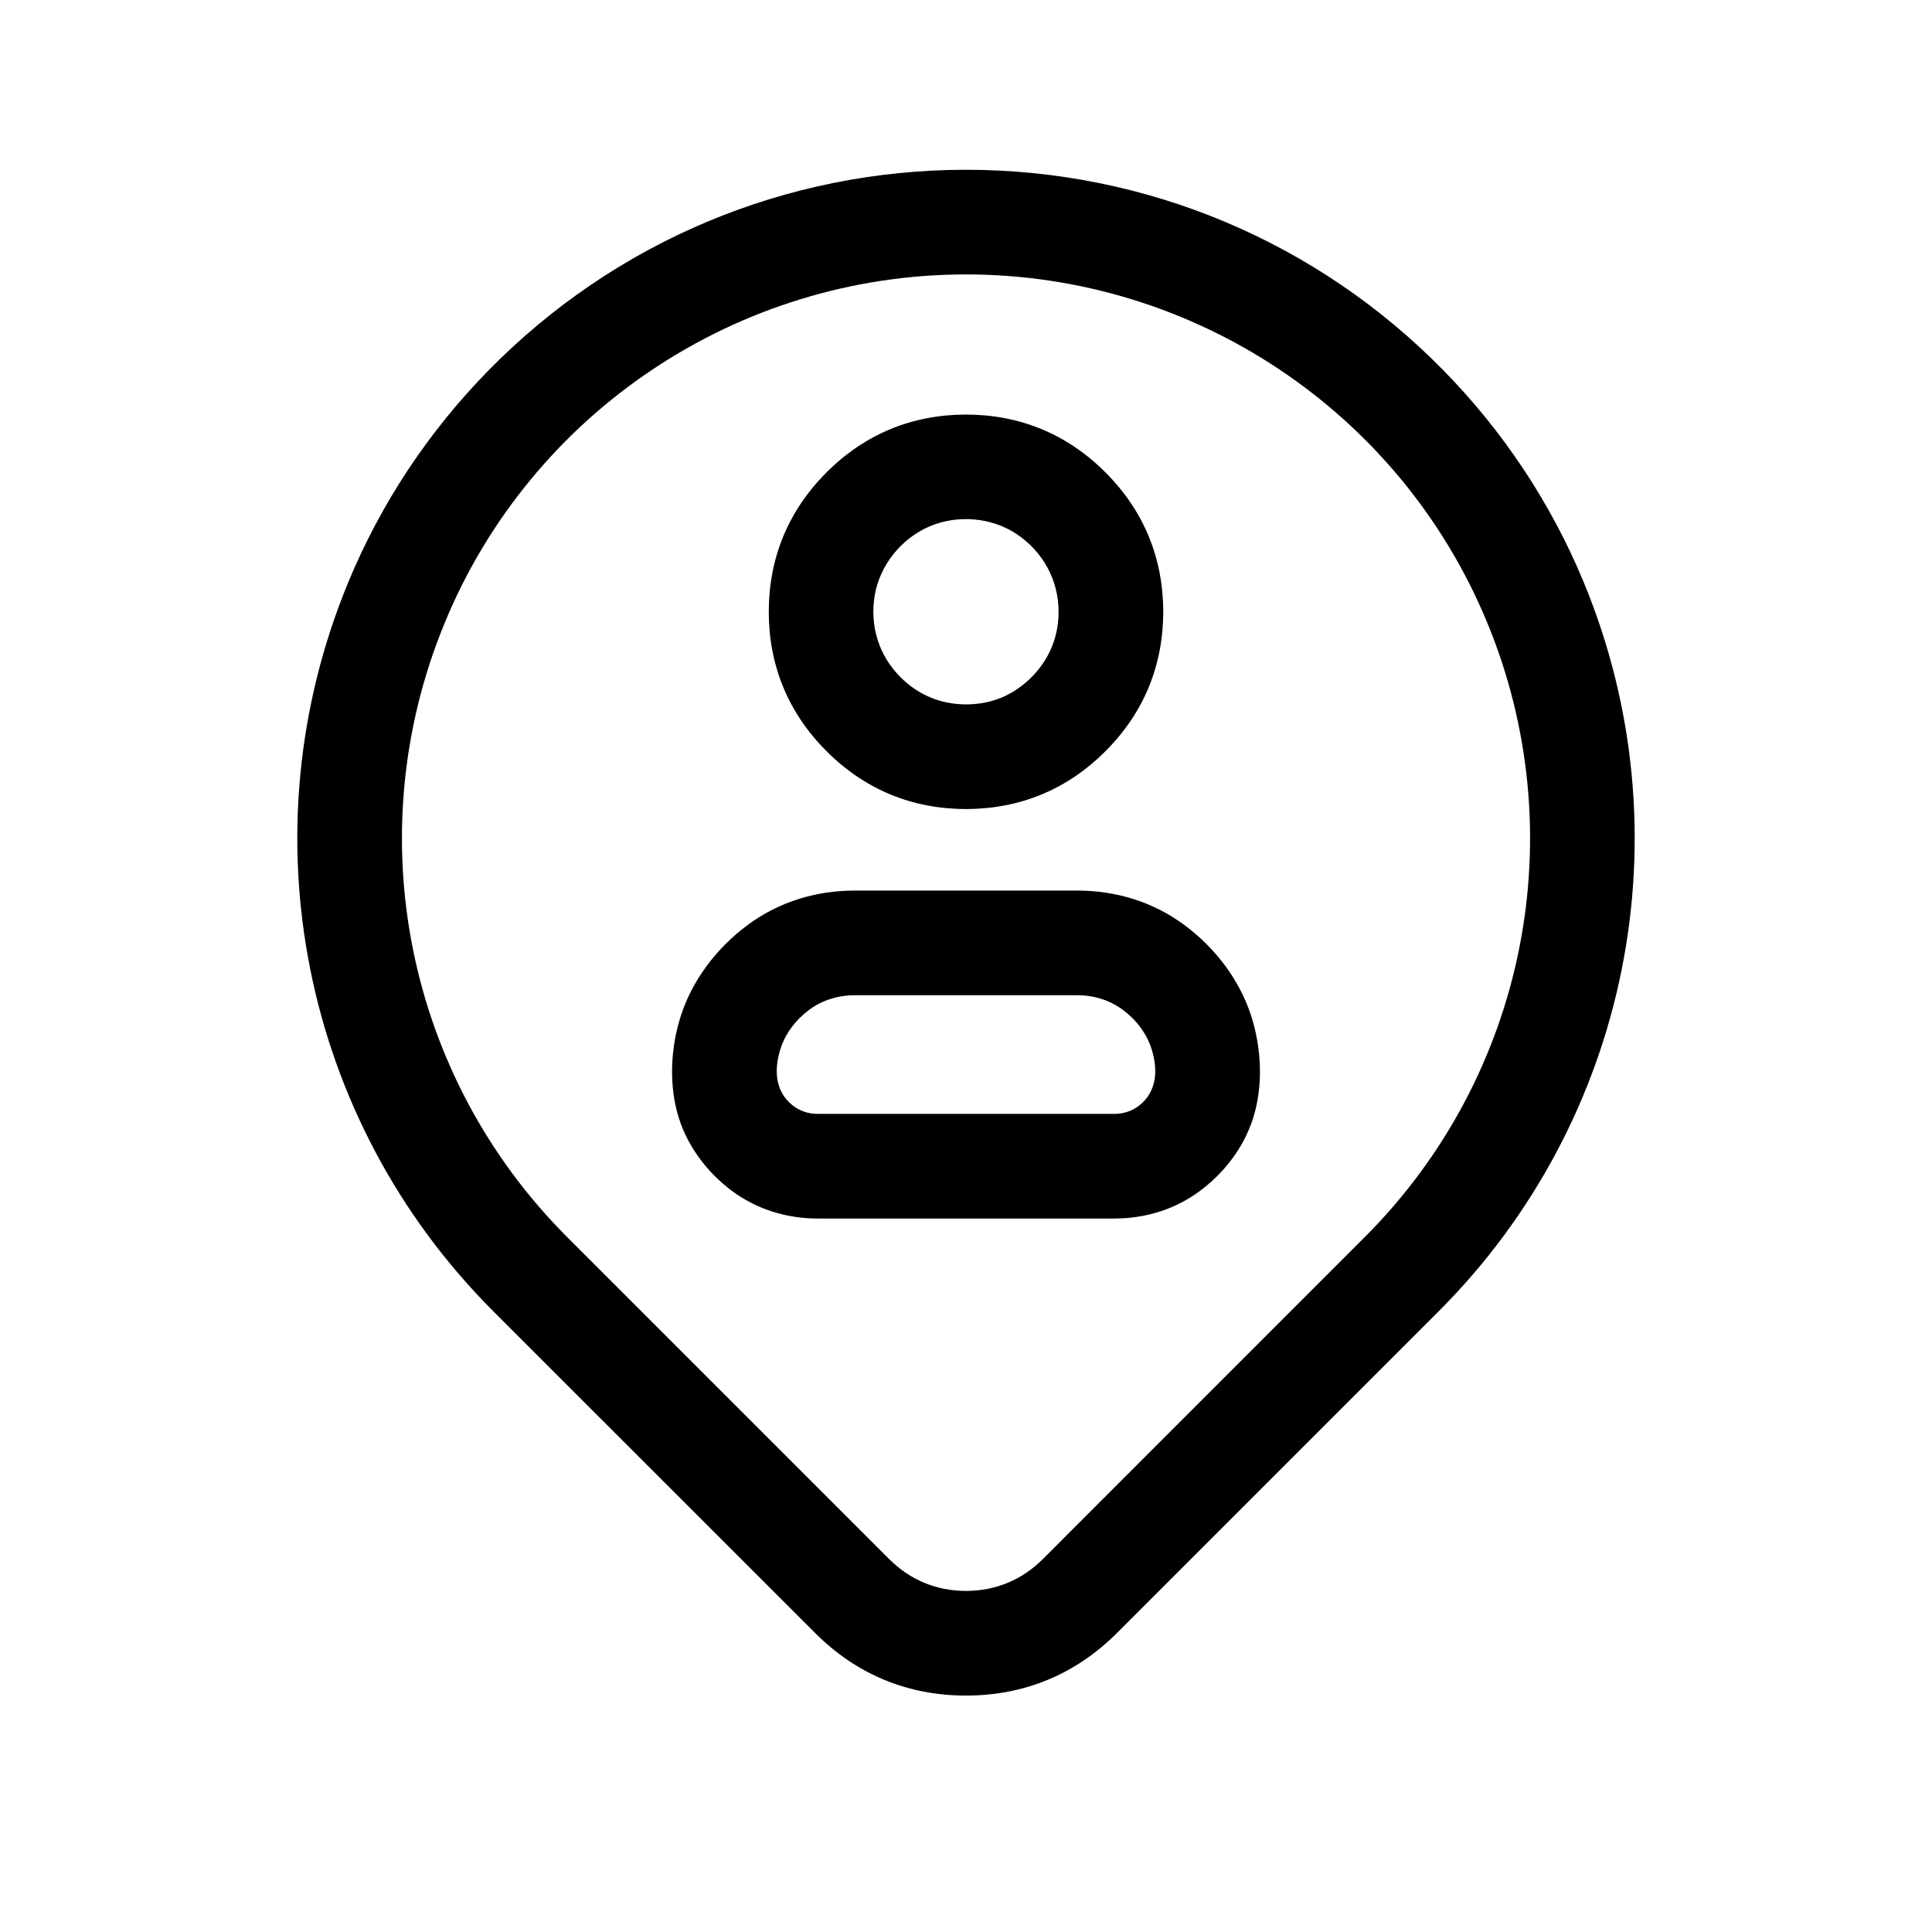
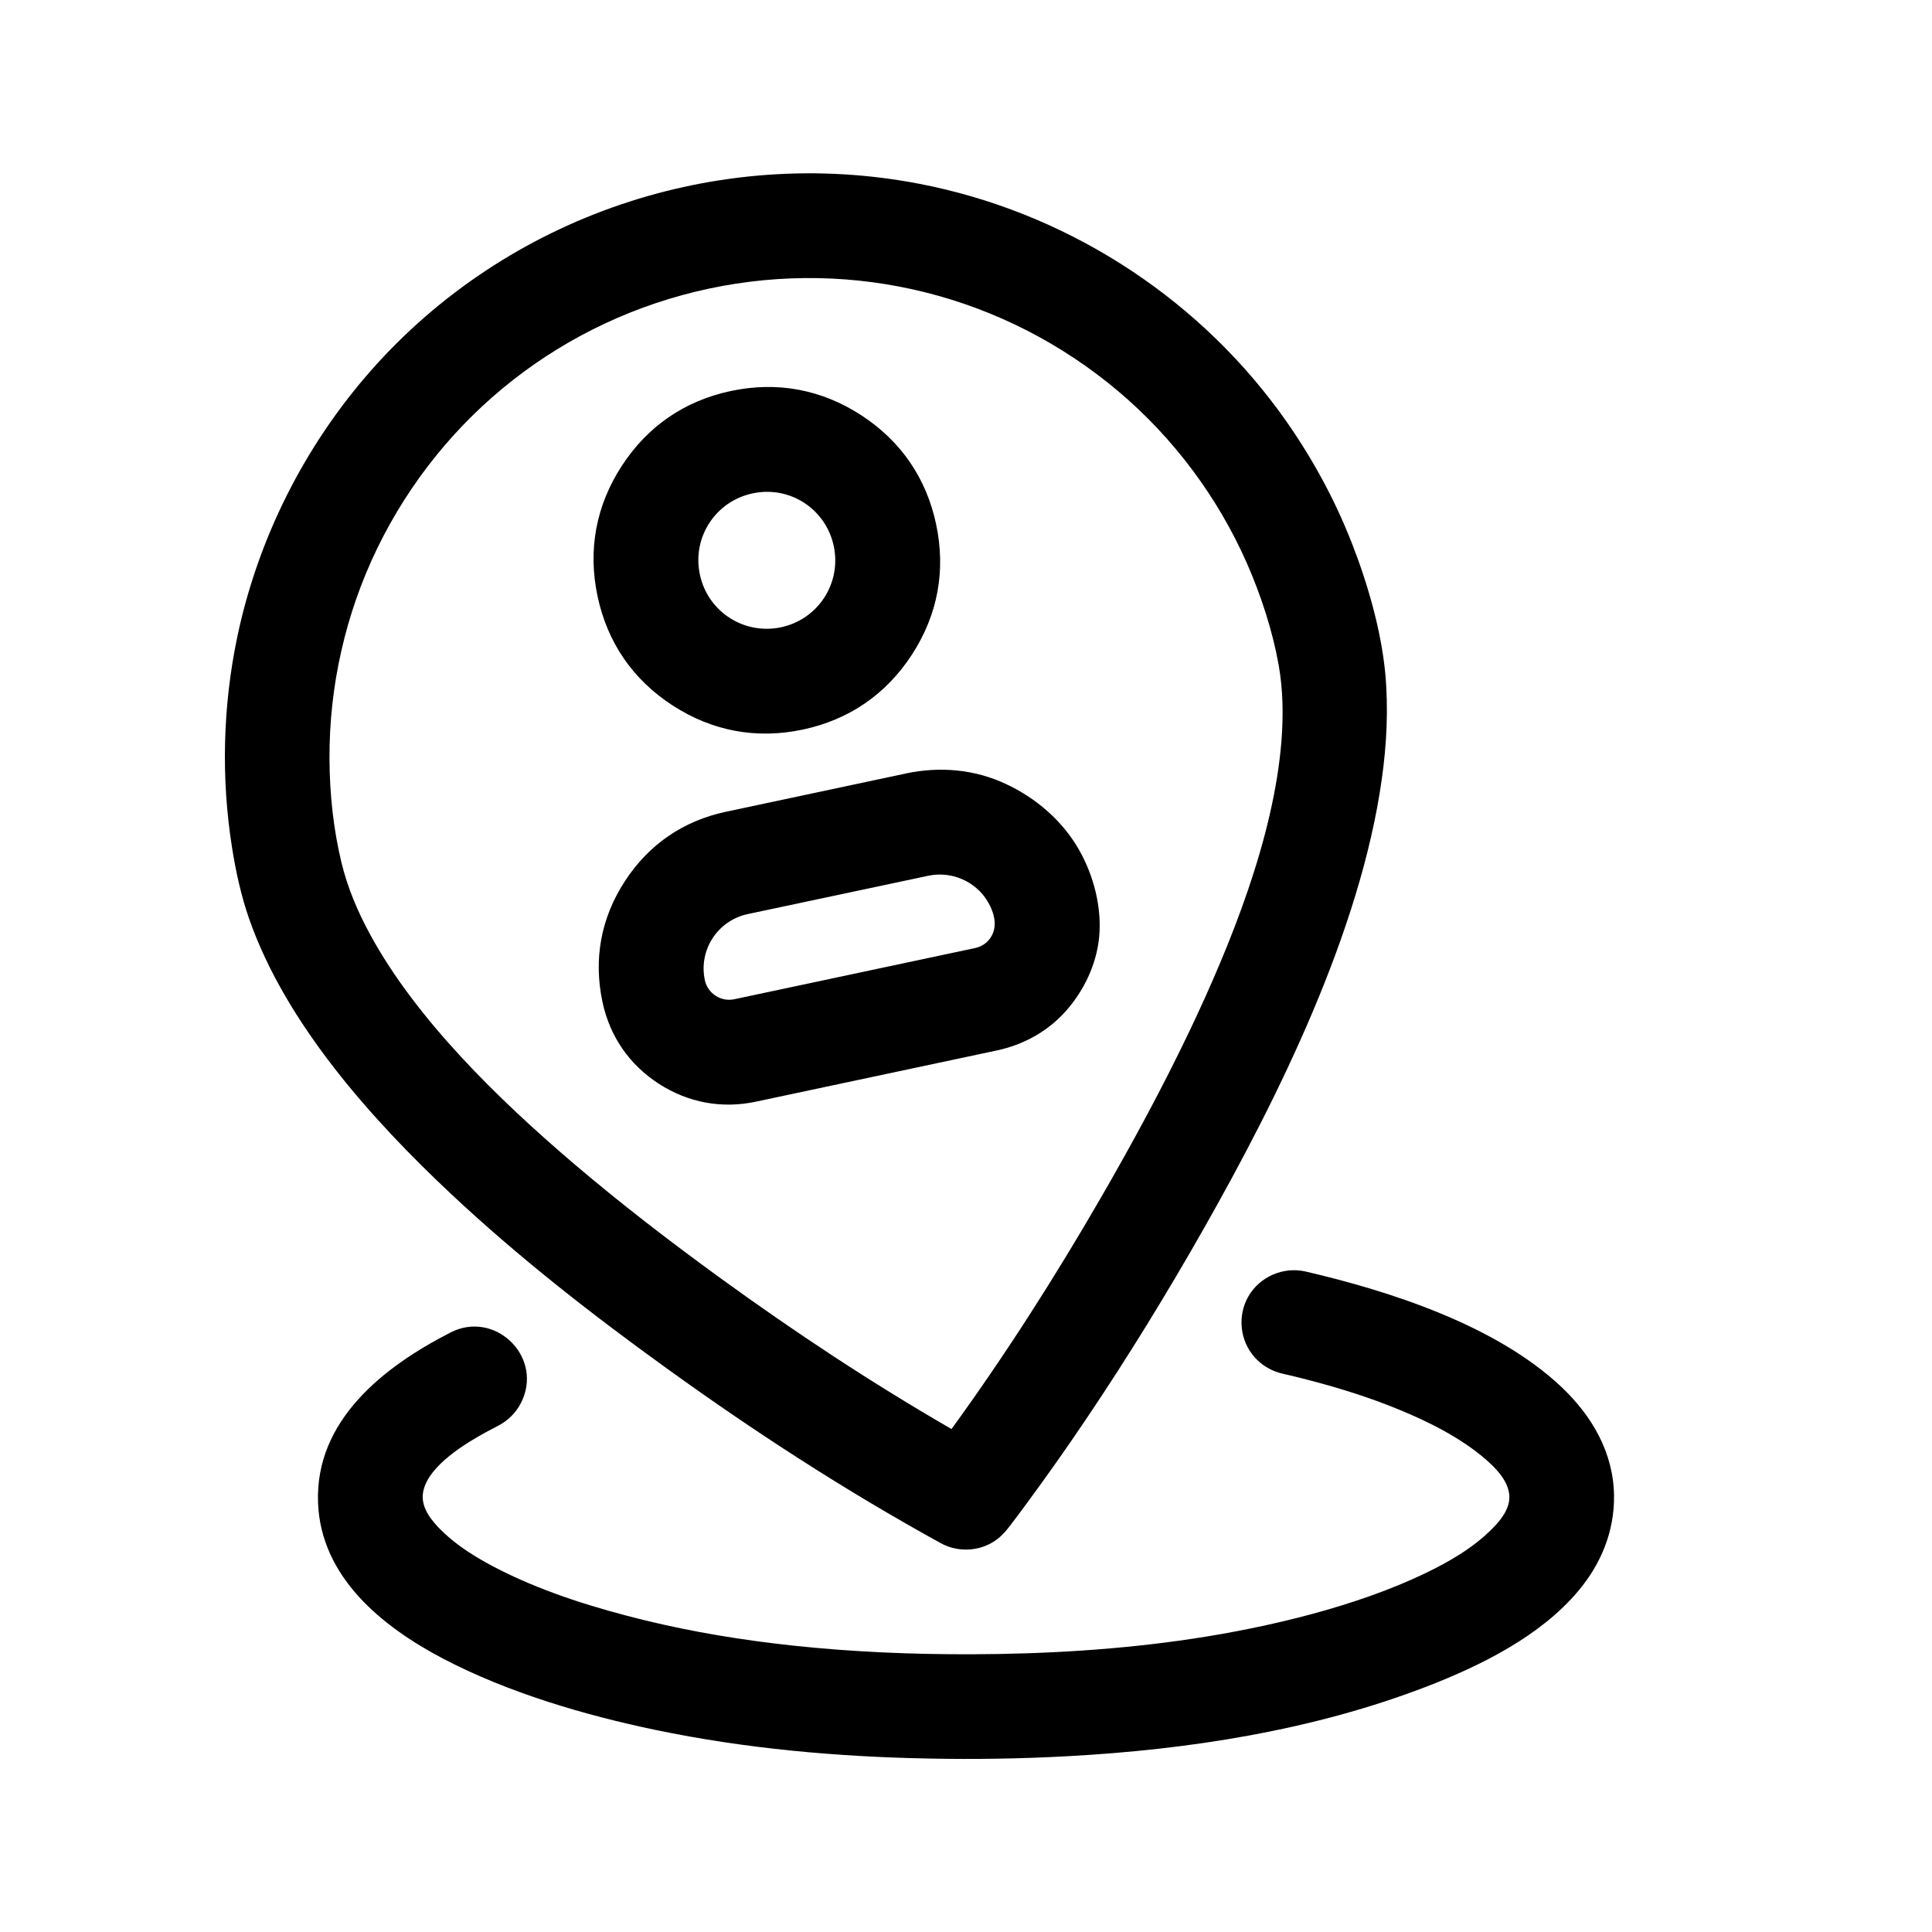
<svg xmlns="http://www.w3.org/2000/svg" width="24" height="24" viewBox="0 0 24 24" fill="none">
-   <path d="M17.873 16.288l-3.999 3.999c-.513.512-1.149.776-1.874.776-.725 0-1.362-.264-1.874-.777l-3.999-3.998c-2.377-2.378-3.087-5.947-1.801-9.054.404-.978.996-1.871 1.737-2.627 1.568-1.602 3.695-2.498 5.937-2.498 2.242 0 4.369.896 5.937 2.498.74.756 1.333 1.649 1.737 2.627 1.286 3.107.576 6.676-1.801 9.054zm-10.827-.92 3.999 3.999c.26.26.588.396.955.396.367 0 .695-.136.955-.396l3.998-3.999c2.009-2.008 2.606-5.022 1.517-7.645-1.085-2.613-3.643-4.314-6.47-4.314-2.838 0-5.403 1.714-6.481 4.341-1.074 2.618-.473 5.618 1.527 7.618zm7.404-7.768c0 .67-.244 1.259-.718 1.732-.473.474-1.062.718-1.732.718-.67 0-1.259-.244-1.732-.718-.474-.473-.718-1.062-.718-1.732 0-.67.244-1.259.718-1.732.473-.474 1.062-.718 1.732-.718.67 0 1.259.244 1.732.718.474.473.718 1.062.718 1.732zm-1.3 0c0-.394-.193-.745-.52-.965-.313-.21-.738-.244-1.085-.095-.347.149-.614.479-.678.852-.065.379.048.749.32 1.021.229.229.52.344.844.337.145-.004.29-.032.424-.09.125-.054.238-.132.336-.225.234-.224.359-.511.359-.835zm-2.532 3.463h2.764c.481 0 .939.139 1.327.425.383.283.689.68.835 1.136.127.398.15.863.023 1.265-.117.369-.365.69-.676.916-.305.223-.671.332-1.047.332h-3.688c-.387 0-.762-.116-1.071-.349-.3-.226-.538-.54-.652-.899-.127-.402-.104-.867.023-1.265.146-.456.452-.853.835-1.136.388-.286.846-.425 1.327-.425zm-.462 2.774h3.688c.115 0 .225-.037.314-.109.216-.175.226-.439.15-.688-.06-.197-.191-.369-.355-.492-.165-.124-.365-.185-.571-.185h-2.764c-.206 0-.406.061-.571.185-.164.123-.295.295-.355.492-.076.249-.066.513.15.688.089.072.199.109.314.109z" fill="currentColor" fill-rule="evenodd" />
+   <path d="M11.687 19.17c-1.191-.655-2.333-1.396-3.433-2.192-.921-.665-1.818-1.366-2.647-2.143-.989-.927-2.056-2.118-2.511-3.418-.101-.289-.166-.588-.214-.891-.137-.866-.114-1.753.065-2.612.257-1.225.836-2.375 1.664-3.314 1.692-1.917 4.299-2.8 6.808-2.317 1.784.344 3.394 1.36 4.47 2.825.37.505.677 1.057.905 1.641.194.495.361 1.073.413 1.603.042.442.02.889-.042 1.327-.264 1.886-1.283 3.949-2.214 5.588-.456.803-.939 1.59-1.455 2.356-.24.357-.488.709-.744 1.056-.066.09-.133.18-.201.269-.065.086-.134.162-.229.216-.194.112-.439.114-.635.006zm.133-1.418c-.989-.571-1.943-1.201-2.867-1.872-.631-.458-1.25-.934-1.843-1.44-.91-.778-1.938-1.773-2.514-2.835-.152-.28-.279-.578-.354-.889-.101-.419-.147-.856-.149-1.288-.005-.901.199-1.803.592-2.614.806-1.66 2.318-2.845 4.124-3.229 1.805-.383 3.668.084 5.08 1.273.689.581 1.242 1.322 1.604 2.147.173.395.315.831.391 1.256.055.309.059.626.035.938-.094 1.204-.629 2.531-1.144 3.612-.336.704-.708 1.39-1.098 2.065-.571.988-1.186 1.952-1.857 2.876zm-.191-11.239c.122.575.02 1.125-.3 1.618-.32.493-.781.81-1.356.932-.575.122-1.125.02-1.618-.3-.493-.32-.81-.781-.932-1.356-.122-.575-.02-1.125.3-1.618.32-.493.781-.81 1.356-.932.575-.122 1.125-.02 1.618.3.493.32.81.781.932 1.356zm-1.272.27c-.098-.461-.546-.753-1.008-.654-.461.098-.753.546-.655 1.008.098.461.547.753 1.009.655.461-.099.752-.547.654-1.009zm-2.873 5.663c-.113-.533-.019-1.042.278-1.499.297-.456.724-.75 1.256-.863l2.242-.477c.416-.088.847-.05 1.234.131.376.175.705.458.911.82.182.32.284.716.249 1.084-.034.343-.191.67-.42.925-.225.25-.523.412-.85.482l-2.992.636c-.427.091-.844.013-1.211-.224-.366-.238-.606-.588-.697-1.015zm1.272-.27c.035.165.2.272.365.237l2.992-.636c.071-.015.134-.053.179-.111.111-.143.062-.324-.023-.468-.151-.253-.453-.38-.738-.319l-2.242.476c-.375.08-.613.447-.533.821zm7.462 3.619c1.059.246 2.367.671 3.174 1.43.381.359.649.814.658 1.348.007.447-.16.854-.446 1.193-.471.56-1.209.925-1.879 1.184-1.413.545-2.952.784-4.458.866-.58.032-1.162.041-1.743.029-1.132-.022-2.266-.123-3.375-.354-.883-.183-1.845-.467-2.643-.886-.756-.396-1.518-1.01-1.555-1.933-.041-1.028.818-1.696 1.647-2.12.538-.275 1.129.275.895.83-.051.123-.141.229-.254.3-.067.041-.139.074-.208.112-.257.142-.692.406-.769.714-.045.177.056.327.171.452.225.24.52.415.813.56.547.271 1.164.461 1.757.606.604.148 1.219.248 1.837.315.74.08 1.485.111 2.229.109.92-.003 1.841-.057 2.751-.194.936-.141 2.026-.4 2.88-.81.302-.145.606-.32.843-.562.1-.101.206-.234.207-.384.001-.19-.164-.359-.297-.474-.308-.265-.7-.462-1.075-.616-.359-.148-.732-.265-1.108-.363-.079-.021-.159-.041-.24-.06-.053-.013-.107-.023-.159-.04-.109-.036-.208-.1-.284-.185-.186-.207-.218-.519-.078-.76.142-.244.434-.37.709-.307z" fill="currentColor" fill-rule="evenodd" />
</svg>
